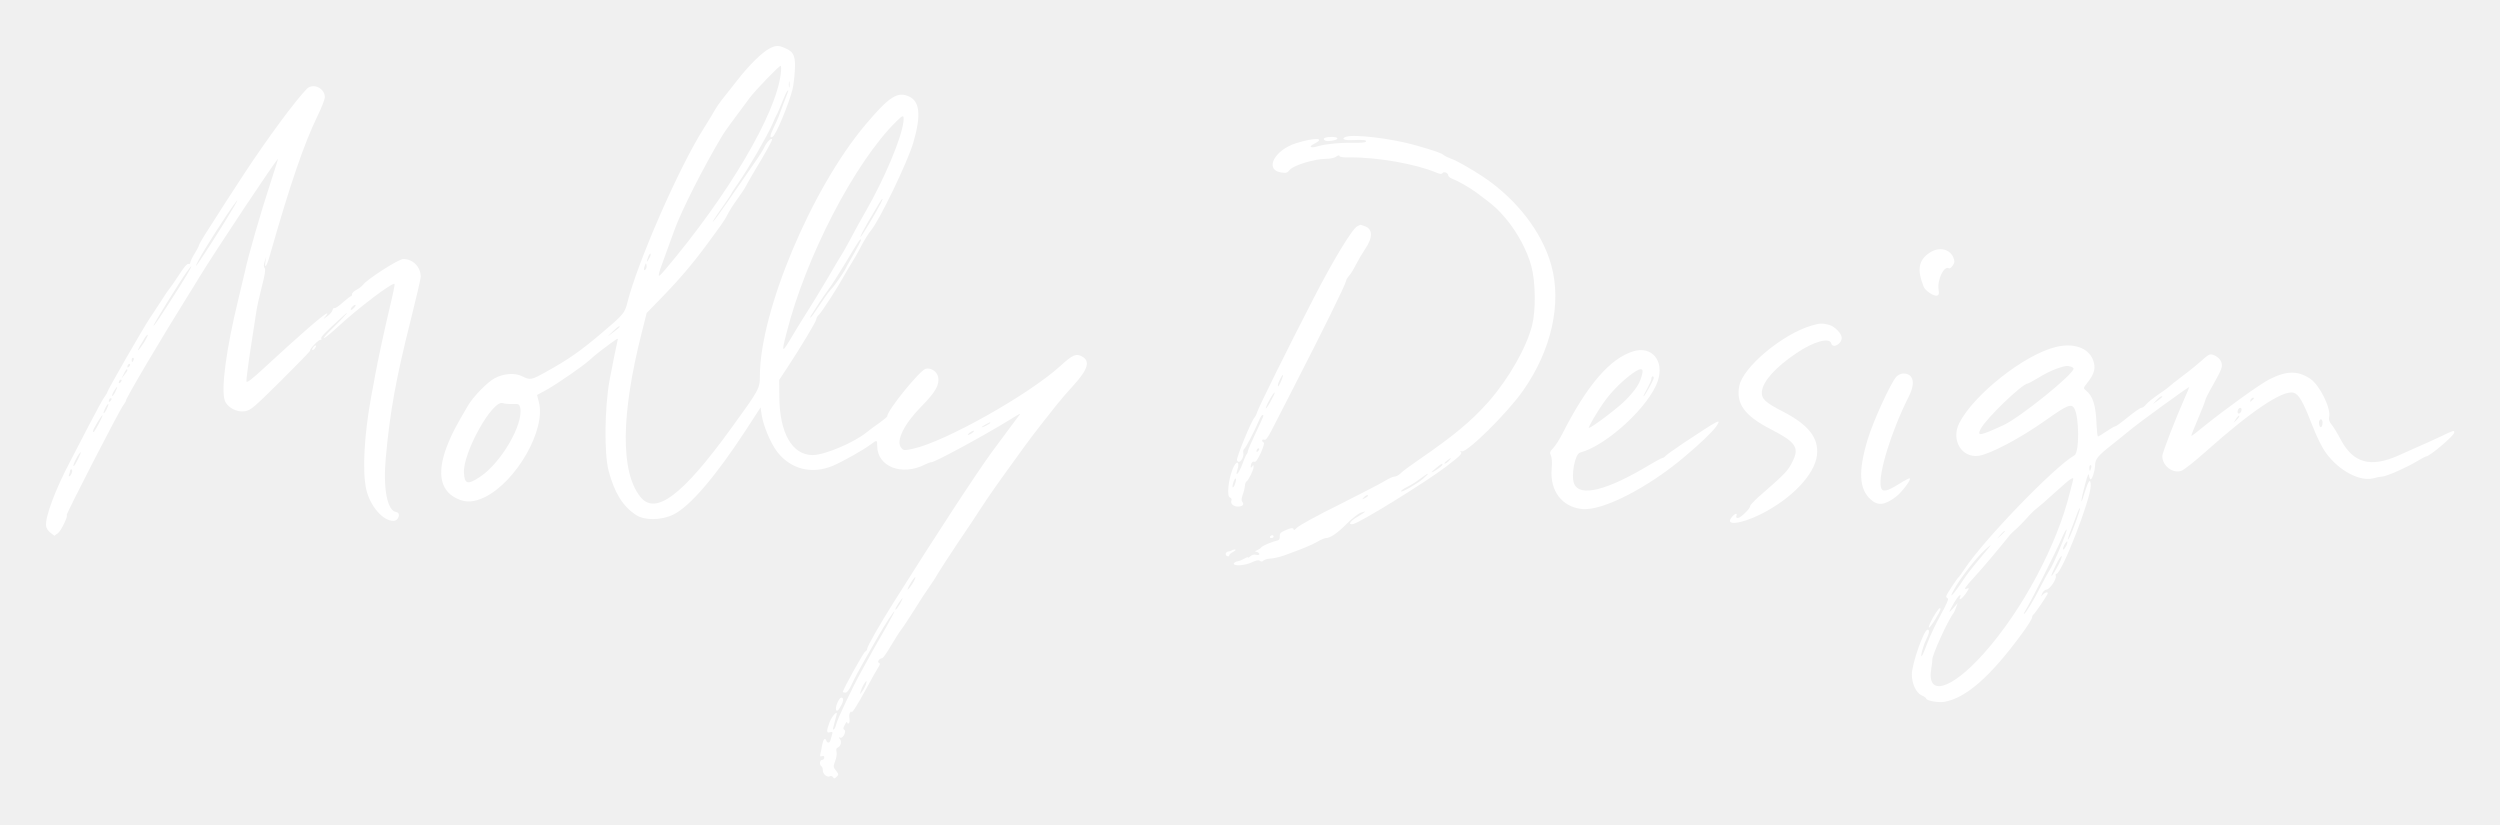
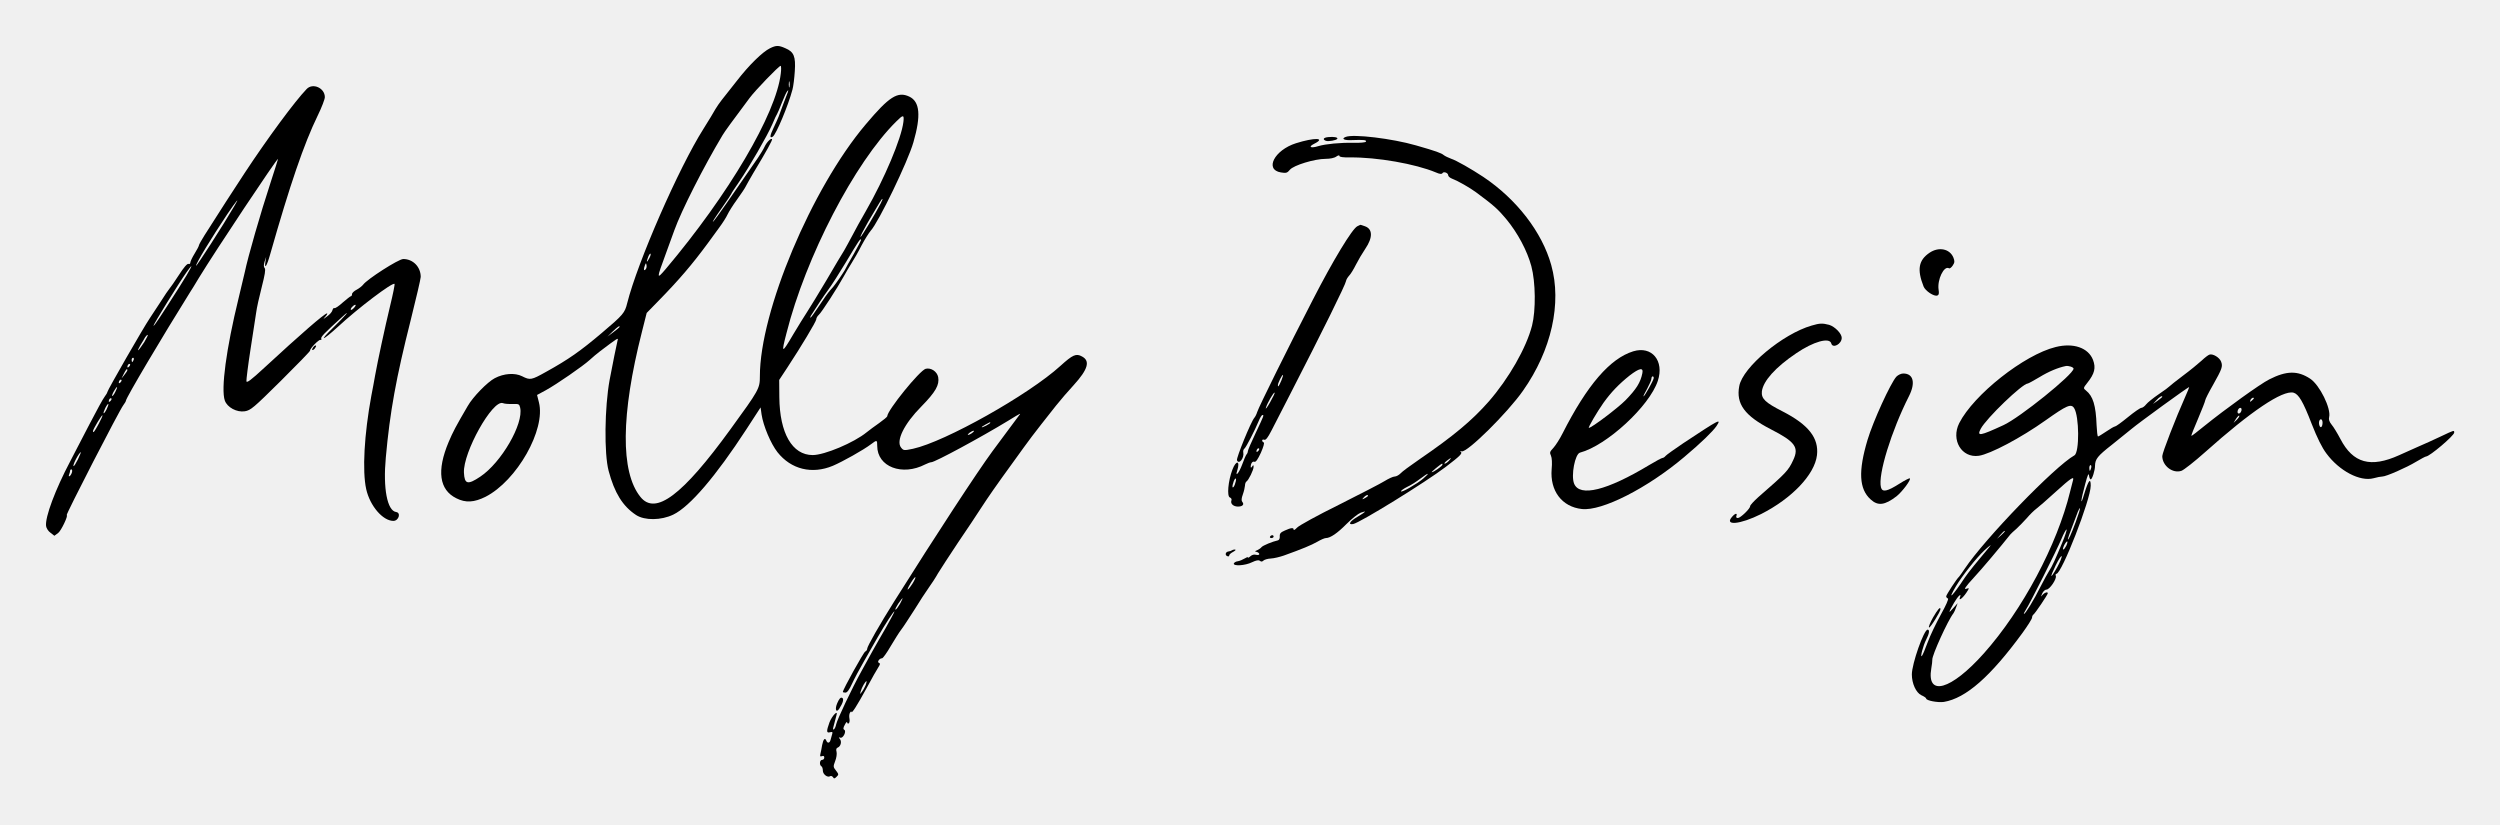
- <svg xmlns="http://www.w3.org/2000/svg" width="1747" height="576" viewBox="0 0 1747 576" fill="#ffffff" role="img" aria-label="Molly Design">
+ <svg xmlns="http://www.w3.org/2000/svg" width="1747" height="576" viewBox="0 0 1747 576" fill="currentColor" role="img" aria-label="Molly Design">
  <g transform="translate(0,576) scale(0.1,-0.1)">
    <path d="M5381 5423 c-53 -26 -147 -118 -232 -228 -43 -55 -90 -115 -105 -133 -15 -19 -35 -48 -45 -65 -9 -18 -47 -79 -83 -137 -173 -273 -461 -932 -533 -1218 -17 -69 -27 -81 -178 -209 -149 -126 -231 -184 -390 -272 -102 -57 -110 -59 -167 -30 -50 25 -127 20 -191 -14 -50 -26 -153 -131 -189 -195 -83 -142 -103 -180 -133 -251 -84 -200 -66 -334 54 -393 65 -33 124 -29 203 10 220 112 423 471 374 660 l-13 52 61 33 c78 43 260 169 306 211 19 18 52 45 74 62 123 93 128 96 122 77 -5 -18 -38 -182 -56 -278 -35 -192 -39 -514 -7 -635 41 -154 98 -247 192 -309 60 -39 175 -38 260 3 116 56 297 268 510 595 l100 154 7 -50 c12 -79 64 -203 111 -263 95 -120 241 -156 387 -95 68 29 213 110 267 151 41 31 43 31 43 -12 0 -146 174 -213 336 -129 16 8 35 15 42 15 25 0 347 174 539 291 91 56 90 55 72 33 -8 -10 -40 -53 -70 -94 -31 -41 -82 -111 -115 -155 -105 -143 -390 -578 -686 -1049 -99 -157 -188 -313 -188 -329 0 -8 -6 -17 -14 -20 -11 -5 -156 -265 -156 -282 0 -3 8 -5 18 -5 12 0 27 20 46 62 16 35 54 106 84 158 30 52 74 129 97 170 50 88 115 188 115 176 0 -4 -28 -56 -61 -115 -34 -58 -75 -131 -92 -161 -16 -30 -51 -93 -77 -140 -65 -117 -170 -338 -177 -372 -3 -16 -10 -31 -16 -35 -6 -4 -8 2 -3 18 4 13 9 32 11 42 2 10 7 28 10 38 14 44 -32 -4 -49 -50 -22 -61 -21 -75 4 -68 17 4 20 2 15 -14 -3 -10 -8 -28 -11 -39 -6 -24 -22 -26 -30 -5 -9 23 -21 9 -29 -32 -3 -21 -9 -48 -12 -61 -4 -17 -2 -21 11 -16 11 4 16 1 16 -10 0 -9 -7 -16 -15 -16 -17 0 -21 -35 -5 -45 6 -3 10 -17 10 -30 0 -26 33 -51 51 -39 6 4 15 0 20 -7 7 -12 11 -11 25 3 16 15 15 18 -4 43 -20 25 -20 29 -6 66 9 22 13 50 10 64 -5 18 -2 27 8 31 21 8 30 42 15 60 -10 12 -9 13 3 9 19 -7 45 45 28 55 -9 5 -8 15 4 36 8 16 15 23 16 16 0 -7 5 -10 11 -7 5 4 8 19 5 33 -3 15 -2 34 4 42 5 8 10 11 10 6 0 -18 39 43 105 164 37 69 75 136 84 149 12 19 13 25 3 29 -15 5 3 32 22 32 6 0 34 39 61 86 28 47 60 98 72 113 13 16 53 78 91 137 37 60 83 131 102 157 19 26 49 72 65 101 17 28 80 125 140 215 61 90 133 197 160 240 52 80 109 162 221 316 132 183 126 176 303 400 31 39 87 104 125 145 99 109 116 168 57 199 -41 23 -65 12 -151 -66 -222 -202 -806 -530 -1030 -579 -63 -13 -66 -13 -83 8 -38 46 21 166 141 287 100 102 128 151 118 206 -8 39 -50 67 -87 58 -42 -11 -269 -291 -269 -332 0 -4 -25 -25 -56 -47 -31 -21 -70 -51 -88 -65 -88 -72 -294 -159 -377 -159 -143 0 -231 153 -233 405 l-1 120 56 85 c98 149 201 321 203 338 0 10 9 24 18 32 18 15 131 190 175 270 13 25 38 65 53 90 16 25 48 80 70 124 23 43 52 89 64 103 55 59 261 485 299 619 54 187 45 284 -29 319 -81 38 -140 1 -305 -195 -378 -447 -739 -1307 -739 -1759 0 -86 -5 -95 -205 -370 -336 -463 -525 -605 -630 -473 -140 174 -136 575 10 1150 l34 135 79 81 c147 150 239 258 348 406 22 30 59 80 81 111 23 31 49 72 57 90 9 19 38 66 66 104 28 39 55 79 60 90 5 11 29 52 52 92 98 163 138 236 133 241 -8 8 -37 -21 -52 -53 -7 -16 -29 -52 -48 -80 -183 -267 -297 -430 -308 -440 -17 -17 3 15 65 103 32 45 58 85 58 87 0 3 24 40 54 83 71 103 199 325 233 404 14 34 30 68 34 73 4 6 19 42 34 80 15 39 32 75 38 80 7 7 7 4 2 -10 -8 -19 -49 -129 -64 -170 -4 -11 -20 -46 -35 -78 -27 -56 -29 -76 -6 -62 23 14 109 219 138 330 6 22 13 79 16 127 7 103 -6 136 -66 161 -47 21 -64 21 -107 0z m75 -178 c-33 -282 -365 -845 -804 -1365 -65 -76 -65 -71 0 105 22 61 49 135 60 165 49 137 203 441 337 665 16 27 67 97 189 260 40 54 205 225 217 225 4 0 5 -25 1 -55z m61 -92 c-3 -10 -5 -2 -5 17 0 19 2 27 5 18 2 -10 2 -26 0 -35z m796 -245 c-14 -116 -132 -396 -263 -624 -32 -55 -74 -131 -94 -170 -20 -38 -46 -85 -58 -106 -13 -20 -68 -112 -122 -205 -55 -92 -116 -193 -136 -223 -20 -30 -62 -99 -94 -152 -84 -143 -88 -142 -50 4 134 532 477 1193 767 1479 49 49 56 49 50 -3z m-159 -570 c-36 -70 -137 -238 -141 -234 -3 3 21 49 52 103 84 143 96 163 101 163 3 0 -3 -15 -12 -32z m-188 -353 c-31 -53 -56 -98 -56 -100 0 -4 -38 -63 -68 -104 -9 -14 -28 -36 -41 -50 -13 -14 -48 -63 -77 -108 -30 -46 -57 -83 -60 -83 -3 0 -2 6 2 13 33 53 85 132 121 181 24 32 80 120 125 195 89 149 99 164 105 157 3 -2 -21 -48 -51 -101z m-1430 -32 c-18 -33 -21 -26 -6 13 6 15 13 24 16 21 3 -3 -1 -18 -10 -34z m-25 -76 c-13 -13 -15 1 -4 30 7 17 8 17 11 -1 2 -10 -1 -23 -7 -29z m-181 -401 c0 -2 -19 -19 -42 -36 l-43 -32 37 36 c35 33 48 42 48 32z m-748 -539 c43 1 47 0 53 -26 25 -113 -132 -384 -279 -482 -88 -59 -110 -53 -114 28 -7 141 200 512 272 486 11 -5 42 -7 68 -6z m3338 -132 c0 -2 -13 -11 -30 -20 -38 -19 -40 -11 -2 9 31 17 32 18 32 11z m-126 -70 c-10 -8 -23 -14 -29 -14 -5 0 -1 6 9 14 11 8 24 15 30 15 5 0 1 -7 -10 -15z m-418 -1054 c-28 -44 -45 -56 -25 -18 22 40 42 68 46 63 2 -2 -7 -23 -21 -45z m-87 -141 c-13 -22 -26 -40 -31 -40 -5 0 4 18 18 40 15 22 29 40 31 40 2 0 -6 -18 -18 -40z m-239 -566 c-6 -14 -17 -36 -26 -47 -16 -22 -16 -22 -9 3 7 26 32 70 40 70 2 0 0 -12 -5 -26z" />
    <path d="M2143 5138 c-83 -86 -274 -345 -434 -588 -103 -157 -153 -235 -281 -436 -21 -33 -38 -64 -38 -69 0 -4 -13 -30 -30 -57 -16 -26 -30 -55 -30 -63 0 -8 -6 -12 -13 -9 -9 3 -33 -25 -67 -78 -30 -46 -59 -88 -65 -94 -6 -6 -35 -49 -64 -95 -30 -46 -63 -97 -75 -114 -41 -60 -296 -503 -296 -515 0 -4 -8 -18 -18 -31 -11 -13 -58 -100 -107 -194 -48 -93 -109 -210 -135 -260 -103 -195 -176 -389 -168 -451 2 -15 15 -36 31 -47 l27 -21 27 20 c21 16 72 124 59 124 -9 0 369 735 396 769 10 13 18 27 18 31 0 19 254 447 447 756 7 10 36 57 64 104 116 190 542 830 552 830 1 0 -22 -73 -51 -162 -72 -219 -159 -522 -181 -628 -6 -25 -25 -108 -44 -185 -86 -352 -124 -634 -96 -714 17 -48 84 -84 140 -75 41 7 60 23 251 212 114 113 206 208 205 212 -4 12 63 81 73 75 5 -3 7 0 5 8 -5 12 19 37 150 156 62 57 18 4 -64 -76 -106 -103 -83 -100 30 3 140 130 383 314 396 300 3 -3 -11 -72 -31 -154 -37 -154 -86 -382 -105 -487 -6 -33 -17 -96 -26 -140 -50 -271 -64 -526 -36 -653 26 -117 116 -222 190 -222 37 0 55 57 19 62 -62 9 -92 165 -72 380 29 322 72 557 174 961 38 152 70 289 70 302 0 70 -54 125 -122 125 -33 0 -254 -142 -281 -180 -7 -9 -27 -25 -44 -34 -18 -9 -33 -23 -33 -31 0 -8 -3 -15 -8 -15 -4 0 -29 -20 -57 -44 -27 -25 -53 -42 -58 -39 -5 3 -11 -4 -14 -15 -2 -11 -19 -30 -36 -42 -31 -23 -31 -23 -13 -2 11 12 16 22 11 22 -17 0 -188 -149 -437 -379 -95 -88 -124 -109 -126 -95 -1 11 11 109 28 219 17 110 35 227 40 260 4 33 22 113 39 179 22 86 28 122 21 132 -8 8 -8 22 -1 46 l11 33 -5 -32 c-9 -61 10 -33 33 50 138 485 236 772 332 969 28 57 50 115 50 129 0 64 -84 102 -127 57z m-505 -817 c-81 -139 -268 -429 -268 -418 0 18 104 189 218 360 68 100 91 127 50 58z m-388 -572 c-134 -210 -173 -269 -177 -265 -5 4 179 301 230 373 64 90 34 29 -53 -108z m1225 -139 c-10 -11 -20 -18 -23 -15 -7 6 18 35 31 35 5 0 2 -9 -8 -20z m-1467 -241 c-18 -27 -36 -53 -42 -56 -5 -4 1 11 14 33 13 21 29 47 34 57 6 9 14 17 18 17 4 0 -7 -23 -24 -51z m-74 -124 c-4 -8 -8 -15 -10 -15 -2 0 -4 7 -4 15 0 8 4 15 10 15 5 0 7 -7 4 -15z m-32 -47 c-7 -7 -12 -8 -12 -2 0 14 12 26 19 19 2 -3 -1 -11 -7 -17z m-12 -25 c0 -5 -10 -19 -21 -33 l-20 -25 16 33 c15 30 25 41 25 25z m-48 -85 c-7 -7 -12 -8 -12 -2 0 14 12 26 19 19 2 -3 -1 -11 -7 -17z m-37 -68 c-9 -18 -19 -30 -21 -27 -3 2 3 18 13 35 10 17 19 29 21 27 2 -2 -4 -17 -13 -35z m-33 -62 c-7 -7 -12 -8 -12 -2 0 14 12 26 19 19 2 -3 -1 -11 -7 -17z m-27 -58 c-9 -18 -18 -30 -21 -28 -2 3 3 19 12 37 9 18 18 30 21 28 2 -3 -3 -19 -12 -37z m-56 -103 c-29 -54 -39 -67 -39 -49 0 12 61 114 66 110 2 -3 -10 -30 -27 -61z m-145 -248 c-14 -28 -27 -49 -30 -46 -8 8 40 97 51 97 2 0 -8 -23 -21 -51z m-41 -89 c-3 -11 -10 -23 -16 -27 -7 -4 -8 0 -4 11 4 10 7 22 7 27 0 5 4 9 9 9 5 0 7 -9 4 -20z" />
    <path d="M9283 4802 c-35 -3 -43 -16 -18 -26 18 -6 73 3 80 14 6 10 -23 16 -62 12z" />
    <path d="M9403 4803 c-33 -13 -9 -25 45 -22 80 3 104 1 97 -11 -4 -6 -42 -9 -88 -8 -90 2 -194 -8 -244 -23 -54 -17 -74 -6 -30 16 86 43 3 45 -127 4 -151 -48 -221 -185 -105 -204 37 -6 44 -4 63 19 26 31 172 76 250 76 30 0 61 6 74 16 13 9 22 11 22 4 0 -7 26 -11 73 -10 189 2 458 -45 601 -105 27 -12 41 -13 46 -5 8 14 40 2 40 -15 0 -7 12 -18 28 -24 40 -15 122 -62 167 -95 124 -92 151 -116 209 -185 81 -97 148 -223 177 -331 30 -111 32 -309 5 -415 -40 -156 -162 -369 -302 -530 -116 -132 -246 -241 -484 -404 -63 -43 -124 -88 -134 -100 -11 -11 -29 -21 -40 -21 -12 0 -43 -15 -71 -32 -27 -17 -171 -91 -318 -165 -148 -73 -279 -145 -293 -160 -13 -14 -24 -21 -24 -14 0 15 -17 14 -61 -6 -30 -13 -37 -21 -36 -41 1 -15 -4 -26 -13 -28 -37 -8 -106 -36 -115 -48 -5 -7 -19 -16 -30 -21 -18 -7 -18 -9 -2 -12 9 -3 17 -9 17 -15 0 -6 -10 -8 -22 -5 -14 4 -29 0 -40 -10 -10 -9 -18 -13 -18 -8 0 4 -10 0 -23 -8 -13 -8 -34 -17 -47 -19 -13 -1 -25 -9 -28 -15 -6 -21 79 -16 127 8 30 14 46 17 55 10 9 -7 16 -7 24 1 7 7 30 14 52 15 22 1 63 11 92 21 128 46 191 72 233 96 24 14 51 26 60 26 31 0 81 34 145 99 36 36 80 71 98 78 46 16 40 9 -23 -29 -53 -31 -68 -57 -29 -50 47 9 508 293 649 401 97 74 117 93 103 104 -9 6 -7 7 6 3 36 -12 320 268 429 424 199 283 272 611 197 878 -64 230 -242 460 -475 616 -83 55 -188 115 -225 127 -19 7 -42 18 -51 25 -16 14 -54 28 -194 68 -166 48 -439 81 -492 59z m722 -2263 c-10 -11 -23 -20 -29 -20 -6 0 0 9 14 20 32 25 38 25 15 0z m-45 -27 c0 -9 -62 -53 -75 -53 -7 0 64 59 73 60 1 0 2 -3 2 -7z m-135 -98 c-45 -38 -155 -101 -155 -88 0 5 20 19 44 31 25 11 65 37 91 57 59 45 72 45 20 0z m-385 -120 c0 -2 -10 -10 -22 -16 -21 -11 -22 -11 -9 4 13 16 31 23 31 12z" />
    <path d="M9485 4179 c-36 -18 -170 -239 -311 -514 -172 -333 -379 -751 -389 -785 -4 -14 -13 -32 -20 -40 -23 -26 -127 -281 -121 -296 13 -34 52 15 44 55 -2 9 1 21 8 26 13 11 72 126 100 193 9 23 21 42 26 42 12 0 12 0 -47 -125 -30 -63 -55 -121 -55 -128 0 -7 -4 -17 -9 -22 -5 -6 -19 -38 -31 -72 -21 -57 -51 -93 -34 -40 22 69 -8 74 -34 5 -30 -79 -39 -186 -18 -194 10 -4 15 -13 11 -22 -8 -22 14 -42 46 -42 32 0 46 15 30 33 -7 9 -6 25 4 52 8 22 14 50 15 62 0 12 5 25 10 28 15 9 50 81 50 102 0 15 -2 16 -10 3 -6 -9 -10 -10 -10 -3 0 24 12 42 26 36 10 -3 23 16 45 63 18 41 26 70 20 72 -6 2 -11 8 -11 14 0 6 7 8 15 5 10 -4 25 15 51 66 20 40 79 155 132 257 225 438 384 760 388 786 1 9 11 26 22 38 11 11 32 46 47 76 15 30 45 81 66 112 53 78 52 138 -3 157 -17 6 -31 11 -32 10 -1 0 -10 -5 -21 -10z m-530 -1076 c-18 -42 -25 -52 -25 -34 0 14 28 71 35 71 3 0 -2 -17 -10 -37z m-80 -155 c-20 -35 -33 -52 -29 -38 9 32 55 112 61 106 3 -2 -12 -33 -32 -68z m-83 -340 c-7 -7 -12 -8 -12 -2 0 14 12 26 19 19 2 -3 -1 -11 -7 -17z m-163 -234 c-6 -16 -13 -24 -16 -18 -2 6 2 24 8 40 6 16 13 24 16 18 2 -6 -2 -24 -8 -40z" />
    <path d="M13484 3994 c-77 -52 -89 -117 -42 -236 12 -31 74 -72 96 -63 11 4 13 15 9 40 -11 70 38 172 73 150 5 -3 17 6 26 20 14 21 14 30 4 56 -26 61 -102 76 -166 33z" />
    <path d="M12660 3485 c-202 -58 -482 -291 -506 -423 -24 -124 38 -208 221 -302 170 -87 198 -126 156 -215 -34 -74 -51 -91 -244 -259 -31 -28 -57 -56 -57 -63 0 -18 -68 -83 -86 -83 -10 0 -14 6 -10 15 8 21 -8 19 -29 -5 -60 -66 54 -56 202 18 215 109 374 276 390 411 14 120 -59 213 -240 306 -122 62 -150 89 -145 140 9 72 94 168 241 267 119 81 232 113 244 68 10 -38 73 -4 73 39 0 30 -48 79 -88 91 -46 12 -65 12 -122 -5z" />
    <path d="M2190 3335 c-7 -9 -11 -18 -8 -20 3 -3 11 1 18 10 7 9 11 18 8 20 -3 3 -11 -1 -18 -10z" />
    <path d="M14365 3335 c-220 -54 -573 -333 -674 -532 -59 -118 17 -245 137 -228 80 12 294 125 467 248 148 105 178 118 199 85 36 -56 38 -310 2 -330 -137 -77 -628 -584 -767 -793 -18 -27 -36 -52 -39 -55 -15 -12 -90 -127 -90 -137 0 -6 5 -13 12 -15 7 -3 -13 -47 -50 -114 -33 -60 -75 -147 -92 -194 -17 -47 -35 -89 -40 -94 -14 -14 9 73 30 114 22 43 26 70 10 70 -26 0 -110 -239 -110 -313 0 -63 29 -127 66 -145 19 -8 34 -19 34 -23 0 -15 82 -30 124 -24 154 26 325 176 549 482 37 51 67 99 67 107 0 8 4 17 9 21 11 6 101 140 101 149 0 13 -23 5 -37 -11 -12 -16 -12 -14 -2 10 7 15 20 27 30 27 22 0 73 75 65 96 -3 8 -1 14 4 14 37 0 240 520 240 616 0 58 -16 38 -44 -53 -31 -106 -27 -53 6 67 16 61 24 77 26 58 2 -16 7 -28 12 -28 10 0 30 63 30 95 1 47 17 68 118 147 58 46 121 97 140 113 45 38 396 294 400 290 1 -1 -12 -33 -29 -71 -63 -141 -159 -388 -159 -411 0 -68 73 -124 134 -103 17 6 92 65 166 131 318 284 540 434 617 415 36 -10 67 -62 127 -218 39 -99 72 -166 103 -207 90 -122 235 -198 329 -173 24 7 52 12 62 12 26 0 168 62 237 104 33 20 64 36 68 36 25 0 197 146 197 167 0 18 1 18 -92 -26 -46 -22 -121 -56 -168 -76 -47 -21 -103 -46 -125 -56 -199 -90 -322 -56 -410 113 -21 40 -49 86 -62 101 -16 20 -21 36 -17 52 15 60 -66 225 -133 269 -87 57 -165 56 -285 -5 -64 -32 -308 -208 -453 -325 -49 -40 -90 -72 -92 -70 -2 2 19 55 47 120 27 64 50 122 50 128 0 7 24 55 54 107 64 114 70 130 57 164 -11 29 -58 57 -81 49 -8 -2 -33 -21 -55 -42 -22 -20 -80 -68 -130 -105 -49 -37 -92 -71 -95 -75 -3 -4 -36 -29 -75 -55 -38 -26 -78 -58 -88 -71 -10 -13 -25 -24 -33 -24 -8 0 -50 -29 -94 -65 -44 -36 -84 -65 -90 -65 -6 0 -33 -16 -61 -35 -28 -19 -54 -35 -58 -35 -4 0 -8 35 -10 78 -5 139 -25 204 -74 243 -20 16 -20 17 10 55 50 63 60 103 39 159 -33 85 -137 121 -261 90z m125 -151 c0 -40 -376 -343 -490 -395 -165 -76 -187 -80 -159 -26 39 74 292 317 329 317 4 0 41 20 81 44 67 41 131 67 184 78 20 4 55 -8 55 -18z m620 -197 c0 -2 -15 -14 -32 -27 l-33 -23 24 26 c21 23 41 35 41 24z m640 -11 c0 -2 -7 -9 -15 -16 -13 -11 -14 -10 -9 4 5 14 24 23 24 12z m-87 -86 c-3 -11 -11 -20 -18 -20 -8 0 -11 8 -8 20 3 11 11 20 18 20 8 0 11 -8 8 -20z m-32 -63 l-23 -22 17 28 c10 15 20 25 23 22 3 -3 -5 -16 -17 -28z m599 -21 c0 -14 -4 -27 -9 -30 -10 -7 -20 23 -14 42 8 21 23 13 23 -12z m-1617 -316 c-3 -11 -7 -20 -9 -20 -2 0 -4 9 -4 20 0 11 4 20 9 20 5 0 7 -9 4 -20z m-127 -87 c-3 -10 -12 -45 -20 -78 -90 -372 -333 -828 -603 -1131 -229 -257 -402 -306 -367 -104 5 25 7 52 7 60 -3 29 108 274 148 325 4 6 13 24 18 40 l11 30 -31 -35 c-36 -41 -35 -34 6 38 28 48 55 72 41 37 -12 -33 29 4 55 49 10 16 9 18 -6 13 -27 -11 -14 9 52 81 49 52 181 209 251 297 5 6 24 24 43 40 19 17 51 51 73 75 21 25 51 54 66 65 15 11 76 64 135 118 106 96 131 113 121 80z m19 -291 c-33 -89 -54 -135 -55 -119 0 4 13 42 30 85 16 42 34 90 40 106 6 16 13 27 15 24 2 -2 -11 -45 -30 -96z m-94 -144 c-49 -118 -71 -167 -92 -198 -9 -14 -36 -63 -60 -110 -45 -91 -106 -190 -115 -190 -4 0 2 12 12 28 27 40 216 416 249 495 15 37 32 67 36 67 4 0 -9 -42 -30 -92z m-401 79 c0 -2 -12 -14 -27 -28 l-28 -24 24 28 c23 25 31 32 31 24z m429 -101 c-7 -14 -16 -26 -21 -26 -5 0 -1 14 7 31 20 37 31 33 14 -5z m-541 -13 c-73 -86 -145 -175 -167 -208 -86 -131 -128 -172 -63 -62 43 72 142 198 198 250 42 39 57 48 32 20z m477 -138 c-49 -87 -54 -77 -9 16 20 41 39 69 41 62 2 -7 -12 -42 -32 -78z" />
    <path d="M11413 3305 c-162 -50 -322 -235 -494 -574 -20 -40 -50 -86 -65 -102 -24 -25 -26 -32 -16 -53 7 -15 9 -52 5 -94 -13 -152 72 -264 211 -279 140 -16 458 146 715 363 118 99 201 180 226 217 36 55 23 49 -232 -120 -61 -41 -117 -81 -124 -89 -6 -8 -16 -14 -21 -14 -6 0 -47 -22 -92 -49 -297 -179 -487 -226 -526 -131 -23 56 6 208 41 217 186 49 486 325 544 502 46 140 -42 246 -172 206z m64 -152 c-13 -66 -42 -112 -118 -190 -52 -53 -237 -193 -256 -193 -8 0 57 111 102 175 53 74 109 132 183 191 68 52 97 58 89 17z m79 -36 c-2 -16 -64 -127 -71 -127 -3 0 8 24 25 53 16 30 30 61 30 70 0 9 4 17 9 17 5 0 8 -6 7 -13z" />
    <path d="M13252 3128 c-40 -44 -163 -312 -202 -443 -65 -218 -59 -342 22 -415 51 -47 99 -41 181 22 40 32 103 116 93 125 -3 3 -35 -13 -71 -36 -88 -56 -122 -63 -131 -26 -22 87 73 394 196 637 47 93 31 158 -40 158 -15 0 -36 -10 -48 -22z" />
    <path d="M8875 2010 c-3 -5 1 -10 9 -10 9 0 16 5 16 10 0 6 -4 10 -9 10 -6 0 -13 -4 -16 -10z" />
    <path d="M8608 1914 c-4 -3 -14 -7 -25 -8 -20 -3 -25 -27 -5 -33 6 -3 12 0 12 6 0 6 12 17 28 25 16 9 21 15 11 16 -9 0 -18 -3 -21 -6z" />
    <path d="M13508 1445 c-20 -36 -33 -67 -28 -70 8 -5 80 111 80 128 0 21 -19 -1 -52 -58z" />
    <path d="M5851 847 c-19 -43 -8 -73 14 -39 27 42 34 70 19 76 -10 4 -20 -7 -33 -37z" />
  </g>
</svg>
